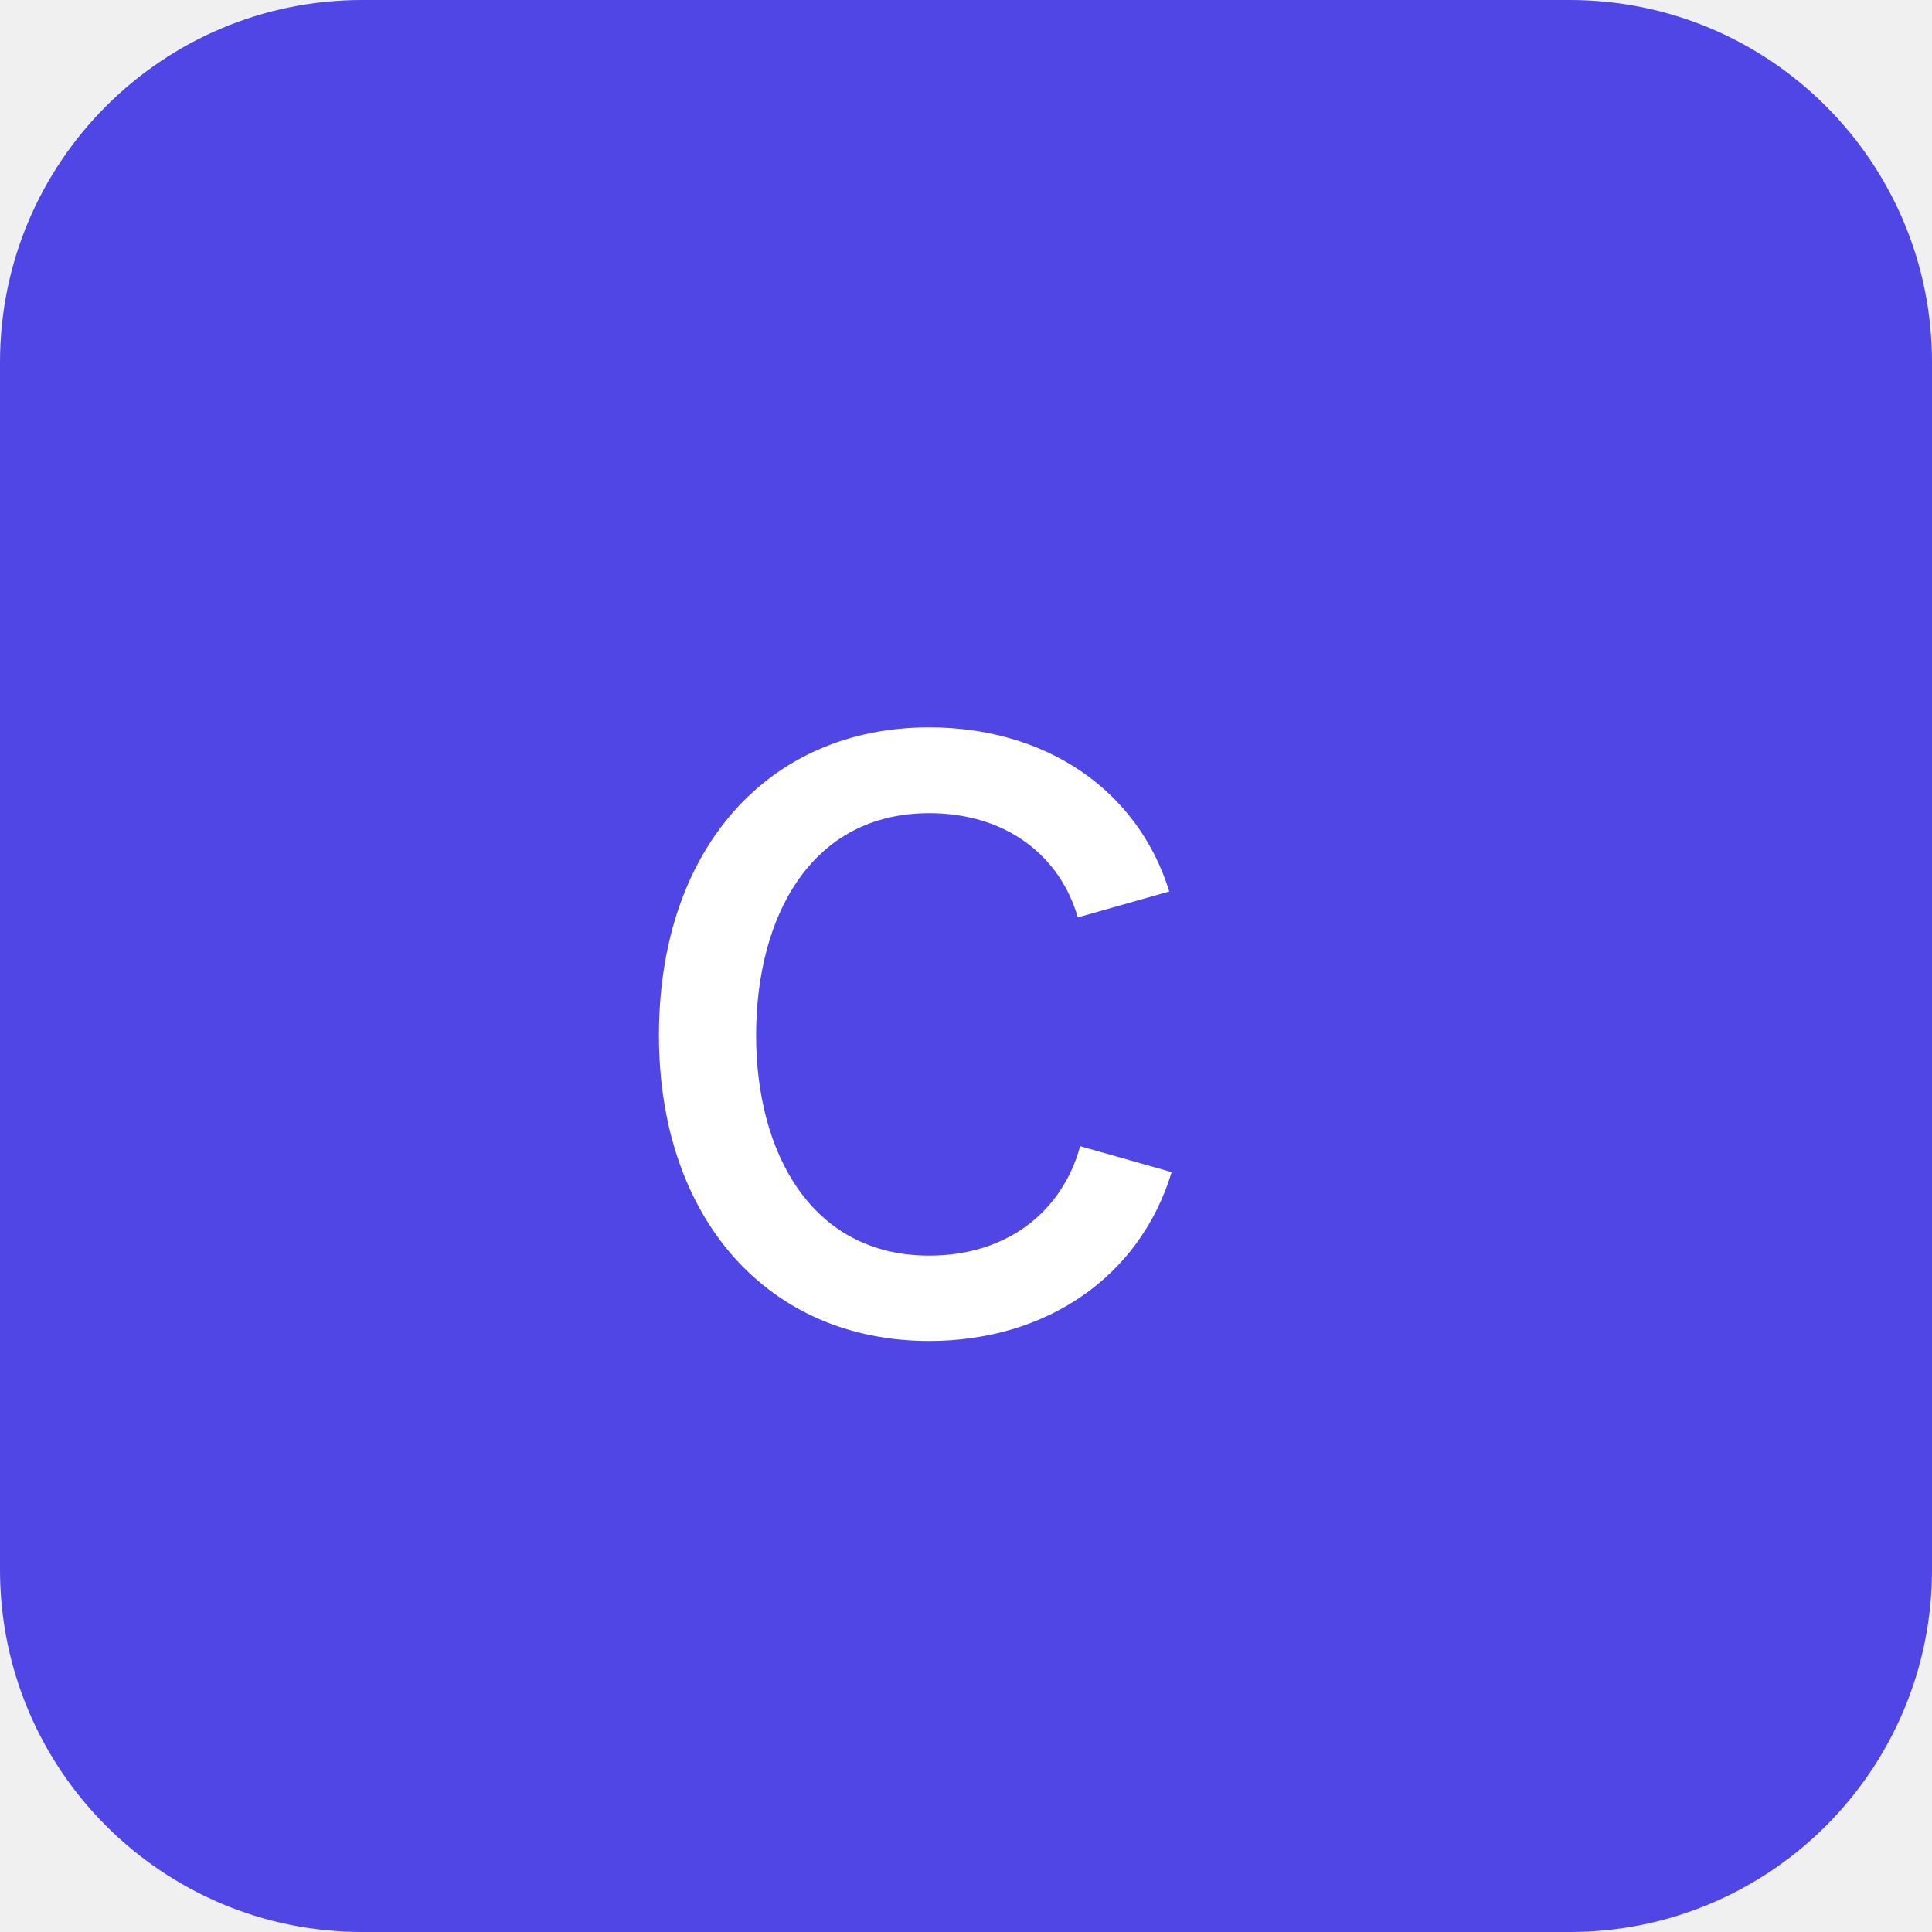
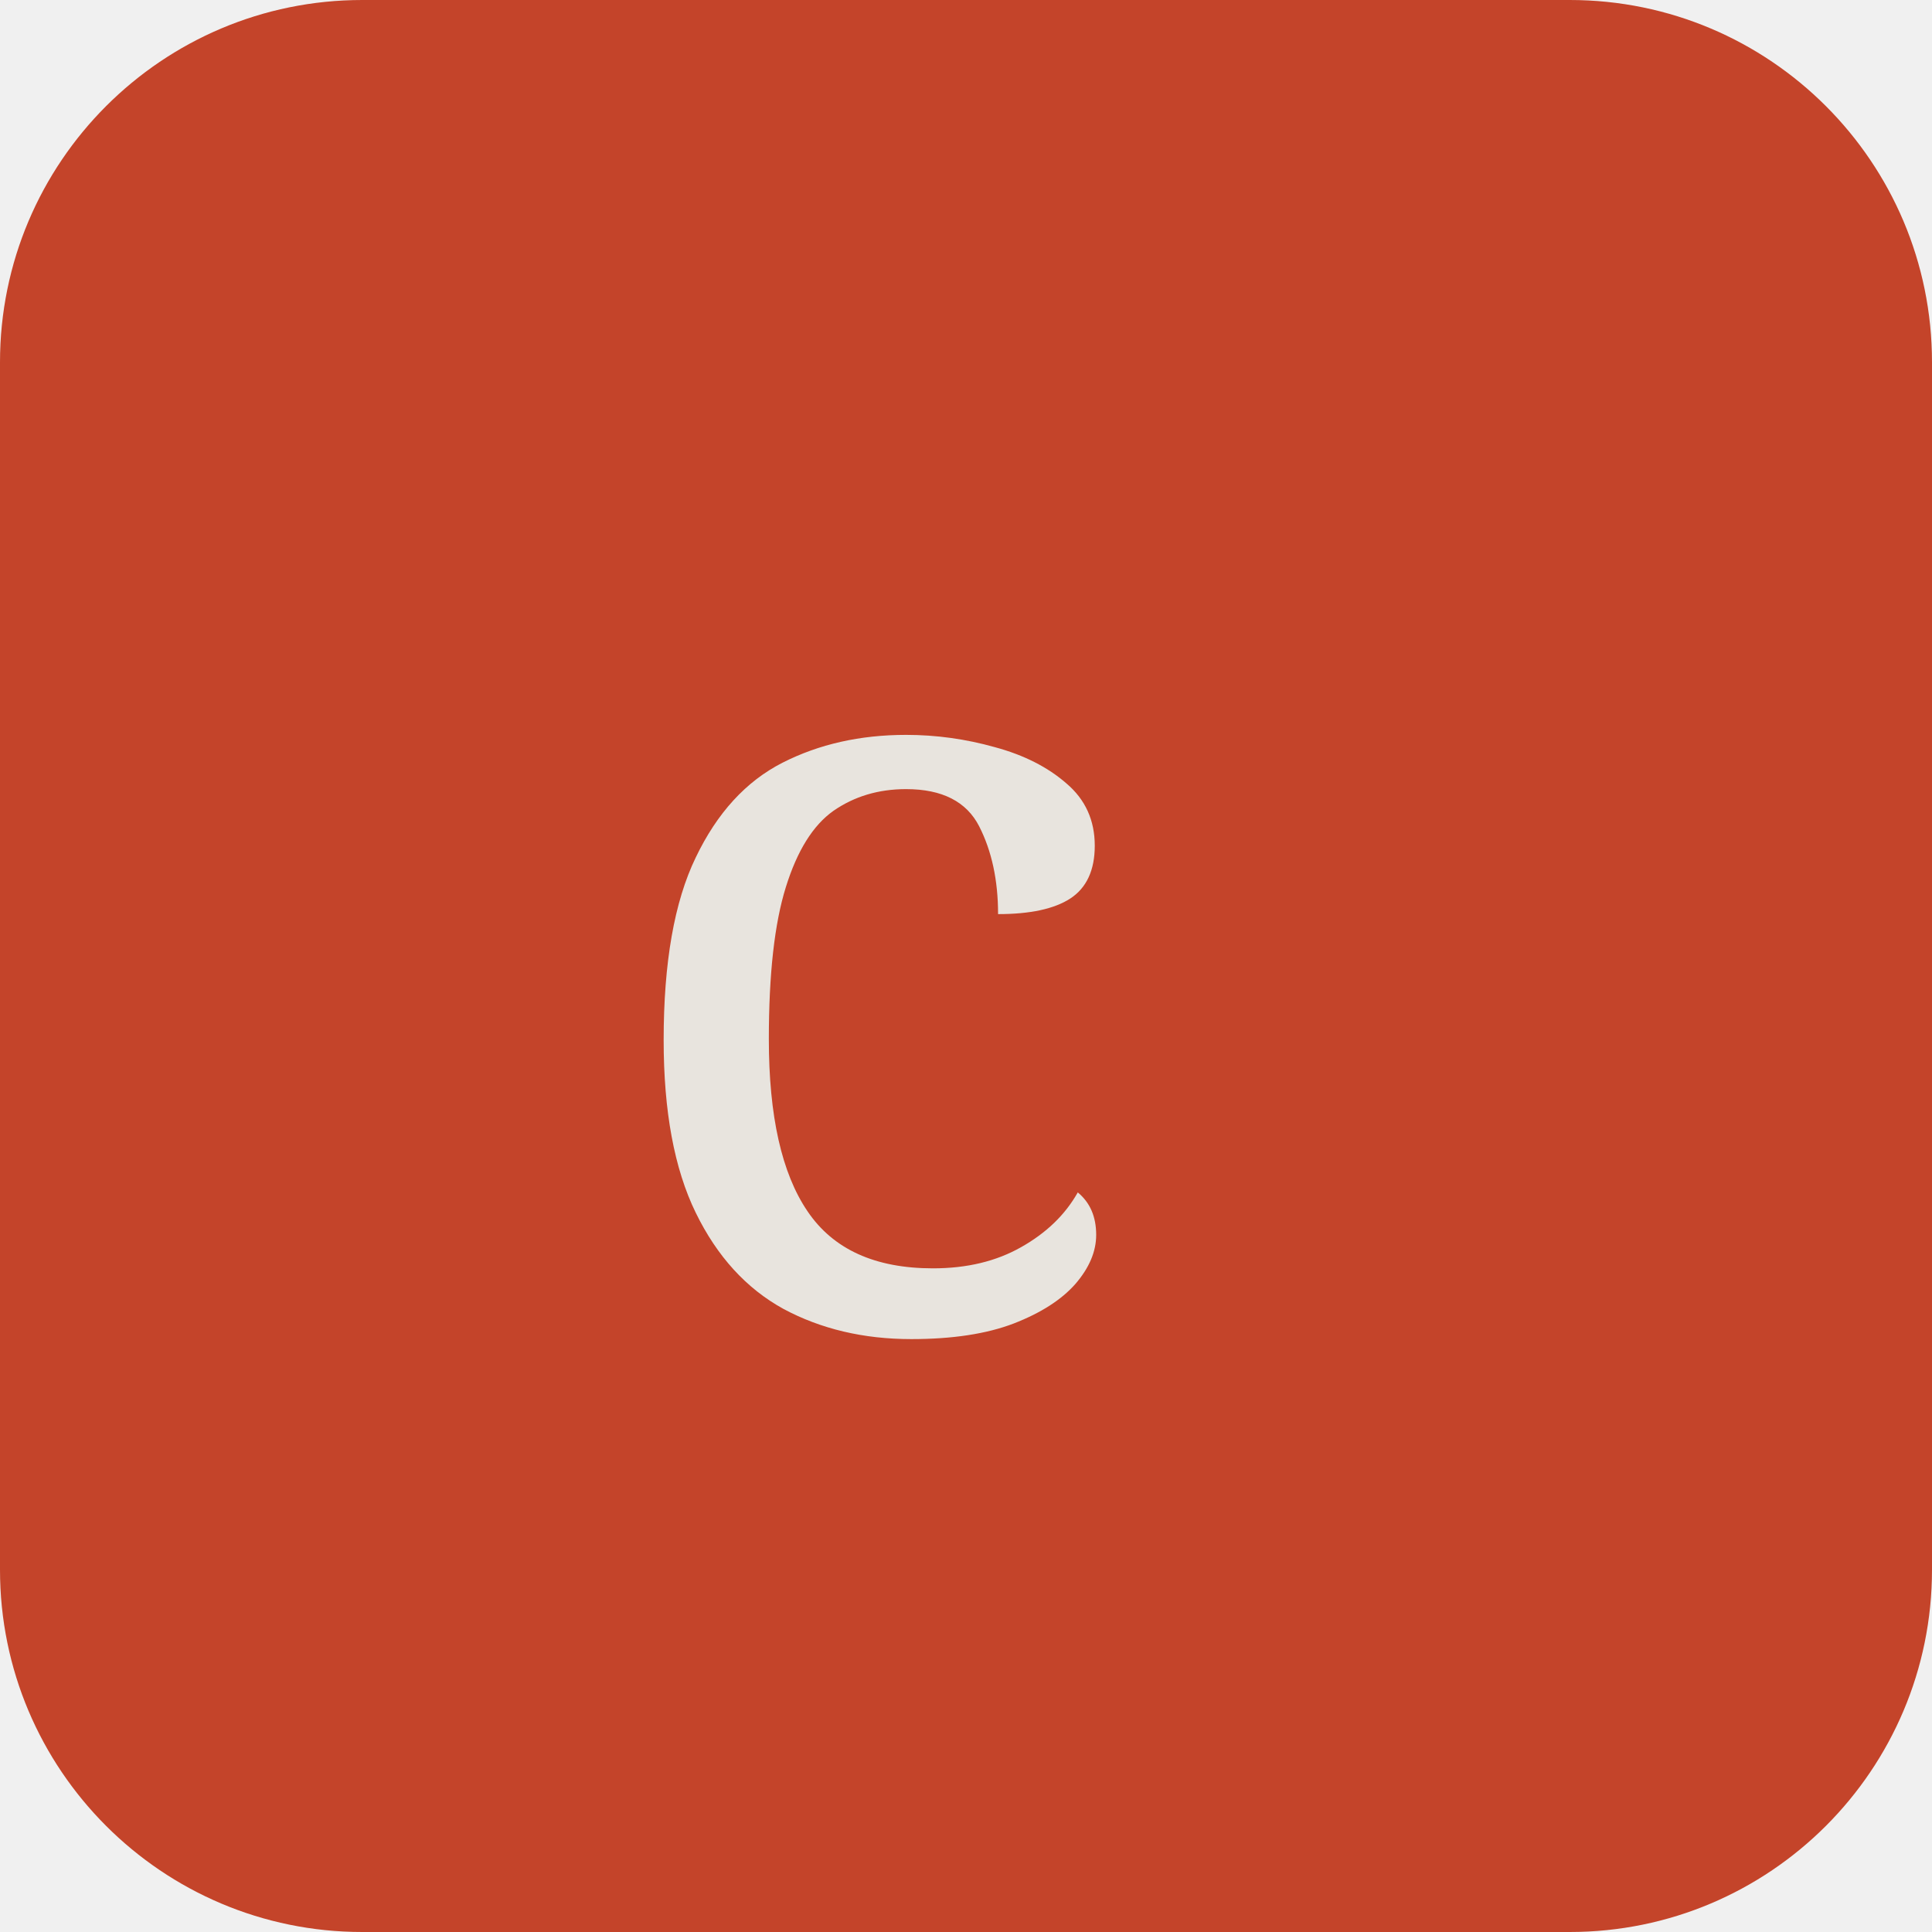
<svg xmlns="http://www.w3.org/2000/svg" viewBox="0 0 64 64">
-   <rect width="64" height="64" rx="12" fill="#4f46e5" />
-   <text x="20" y="44" font-family="Inter, system-ui, -apple-system, Segoe UI, Roboto, Helvetica, Arial" font-size="36" fill="#fff">c</text>
+   <rect width="64" height="64" rx="12" fill="#c4442a" />
+   <text x="20" y="44" font-family="Georgia, serif" font-size="36" fill="#e8e4de">c</text>
</svg>
